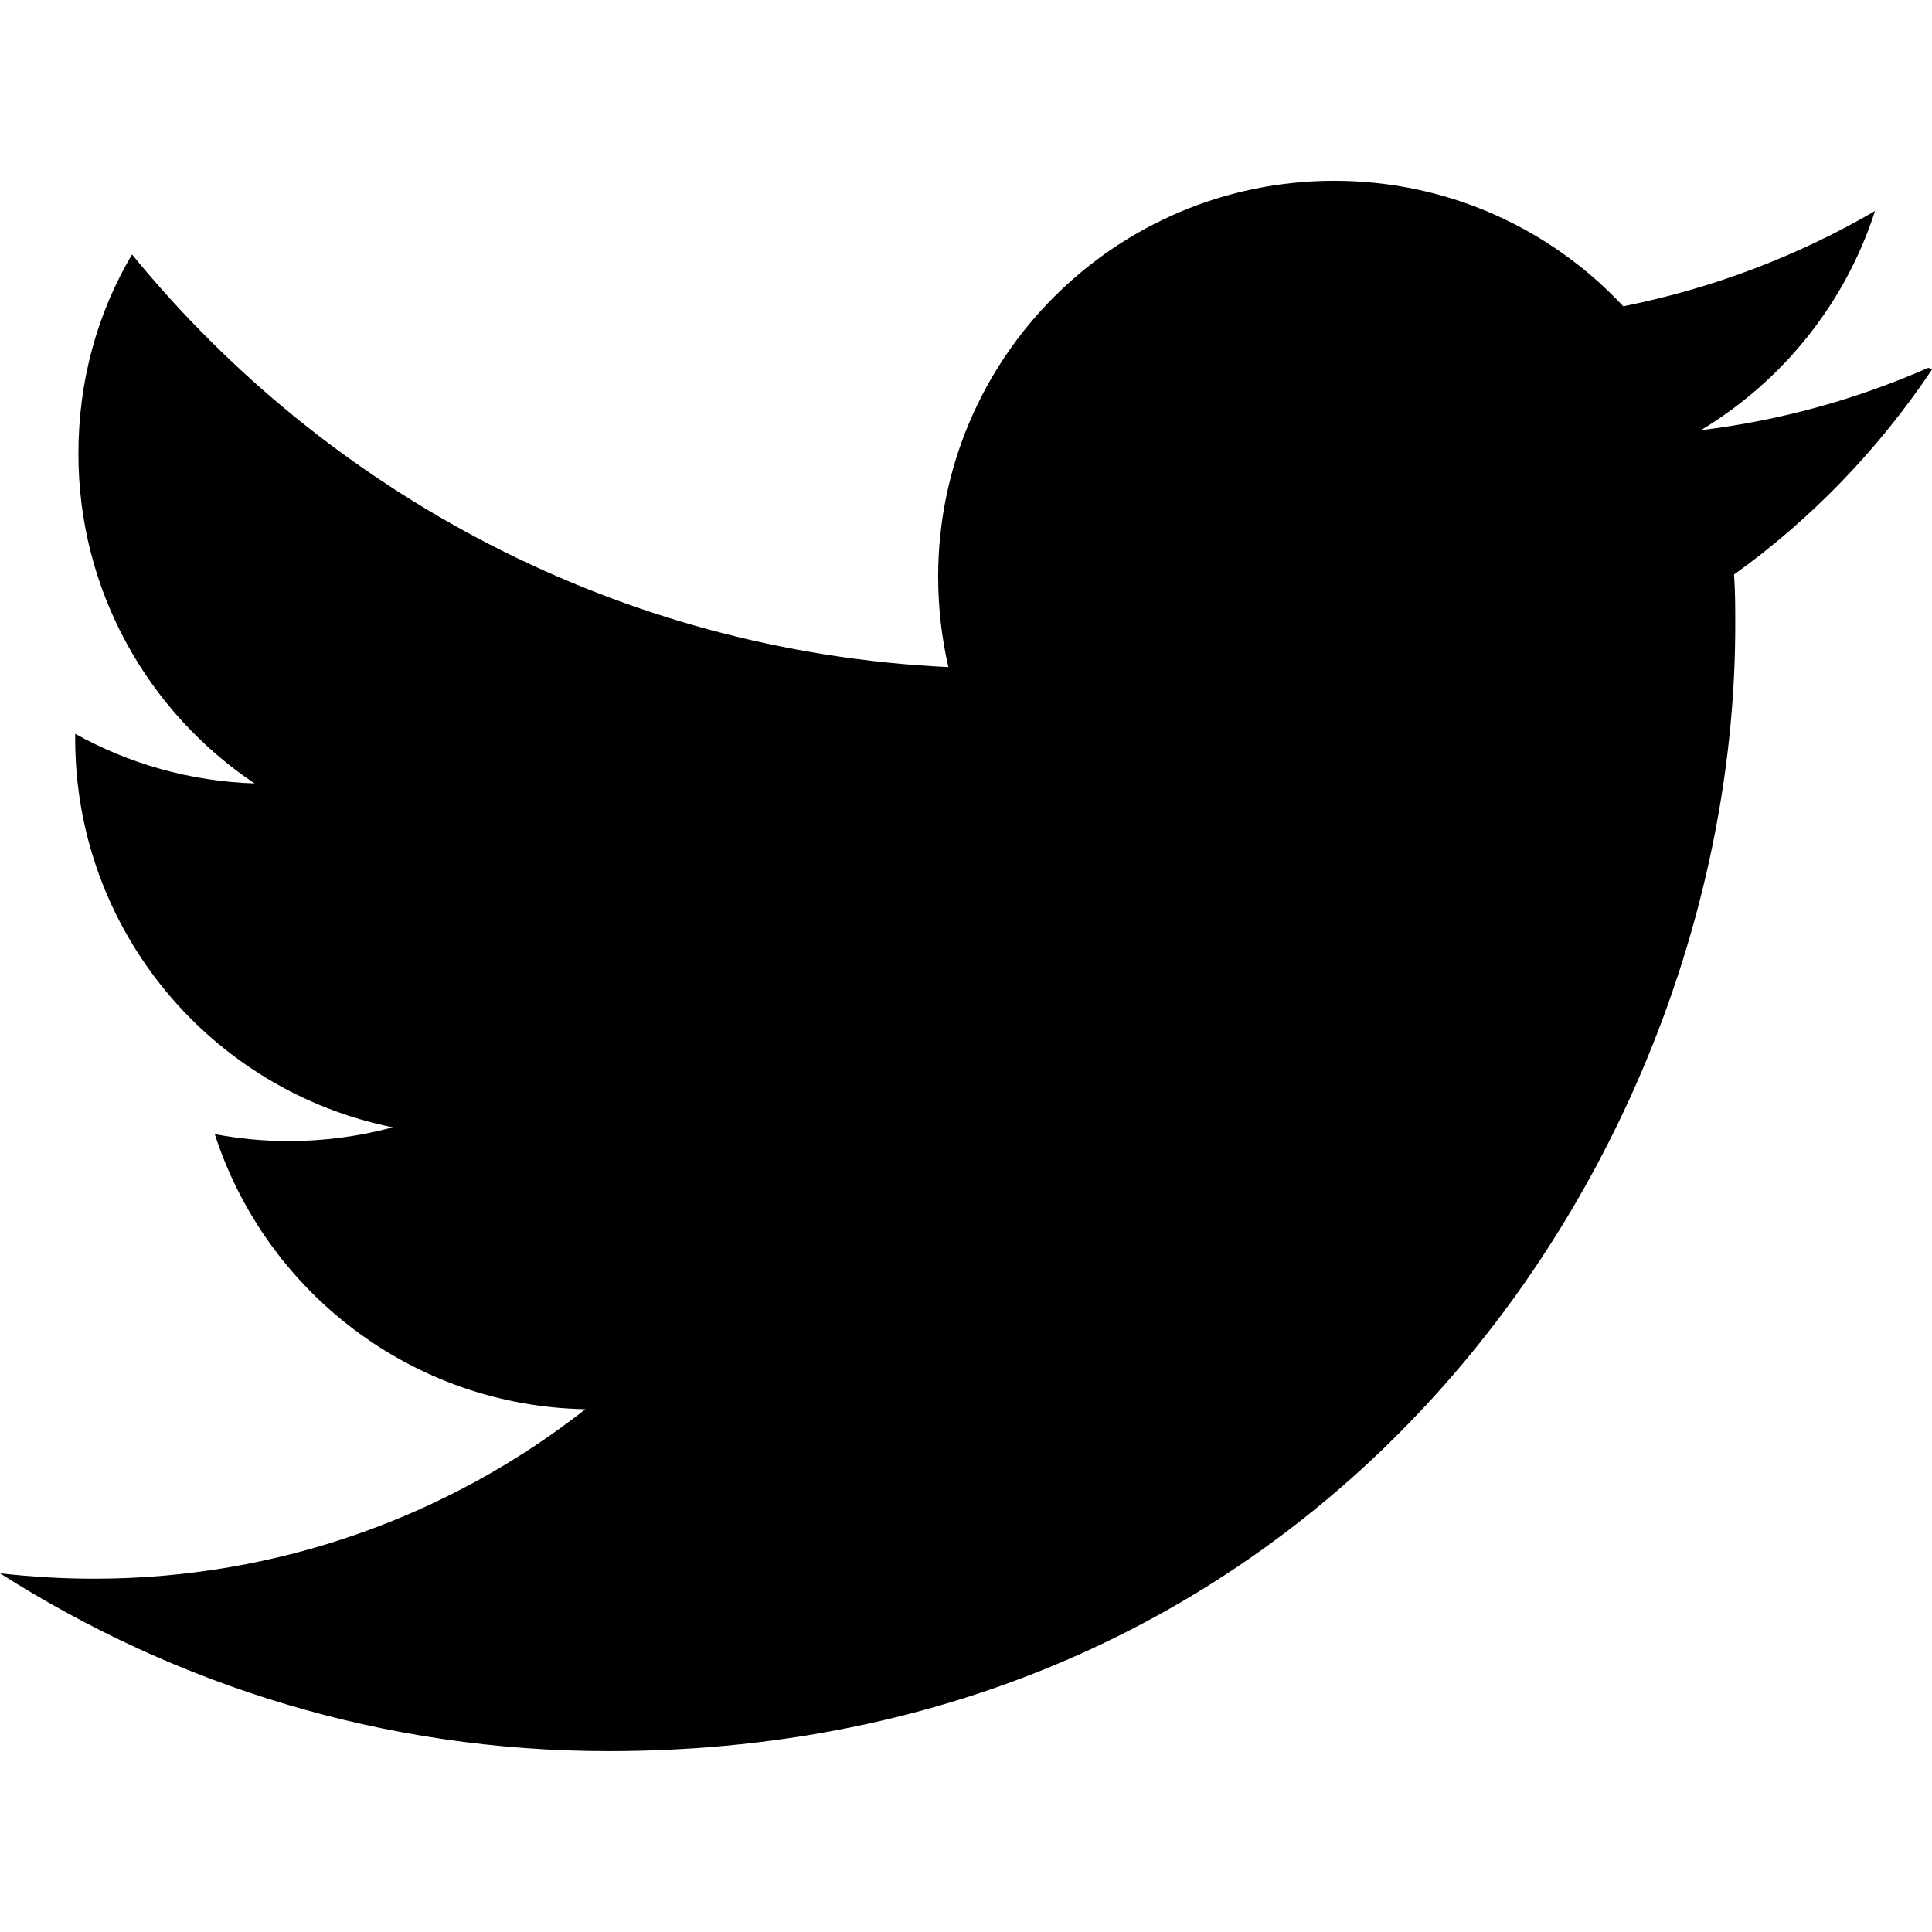
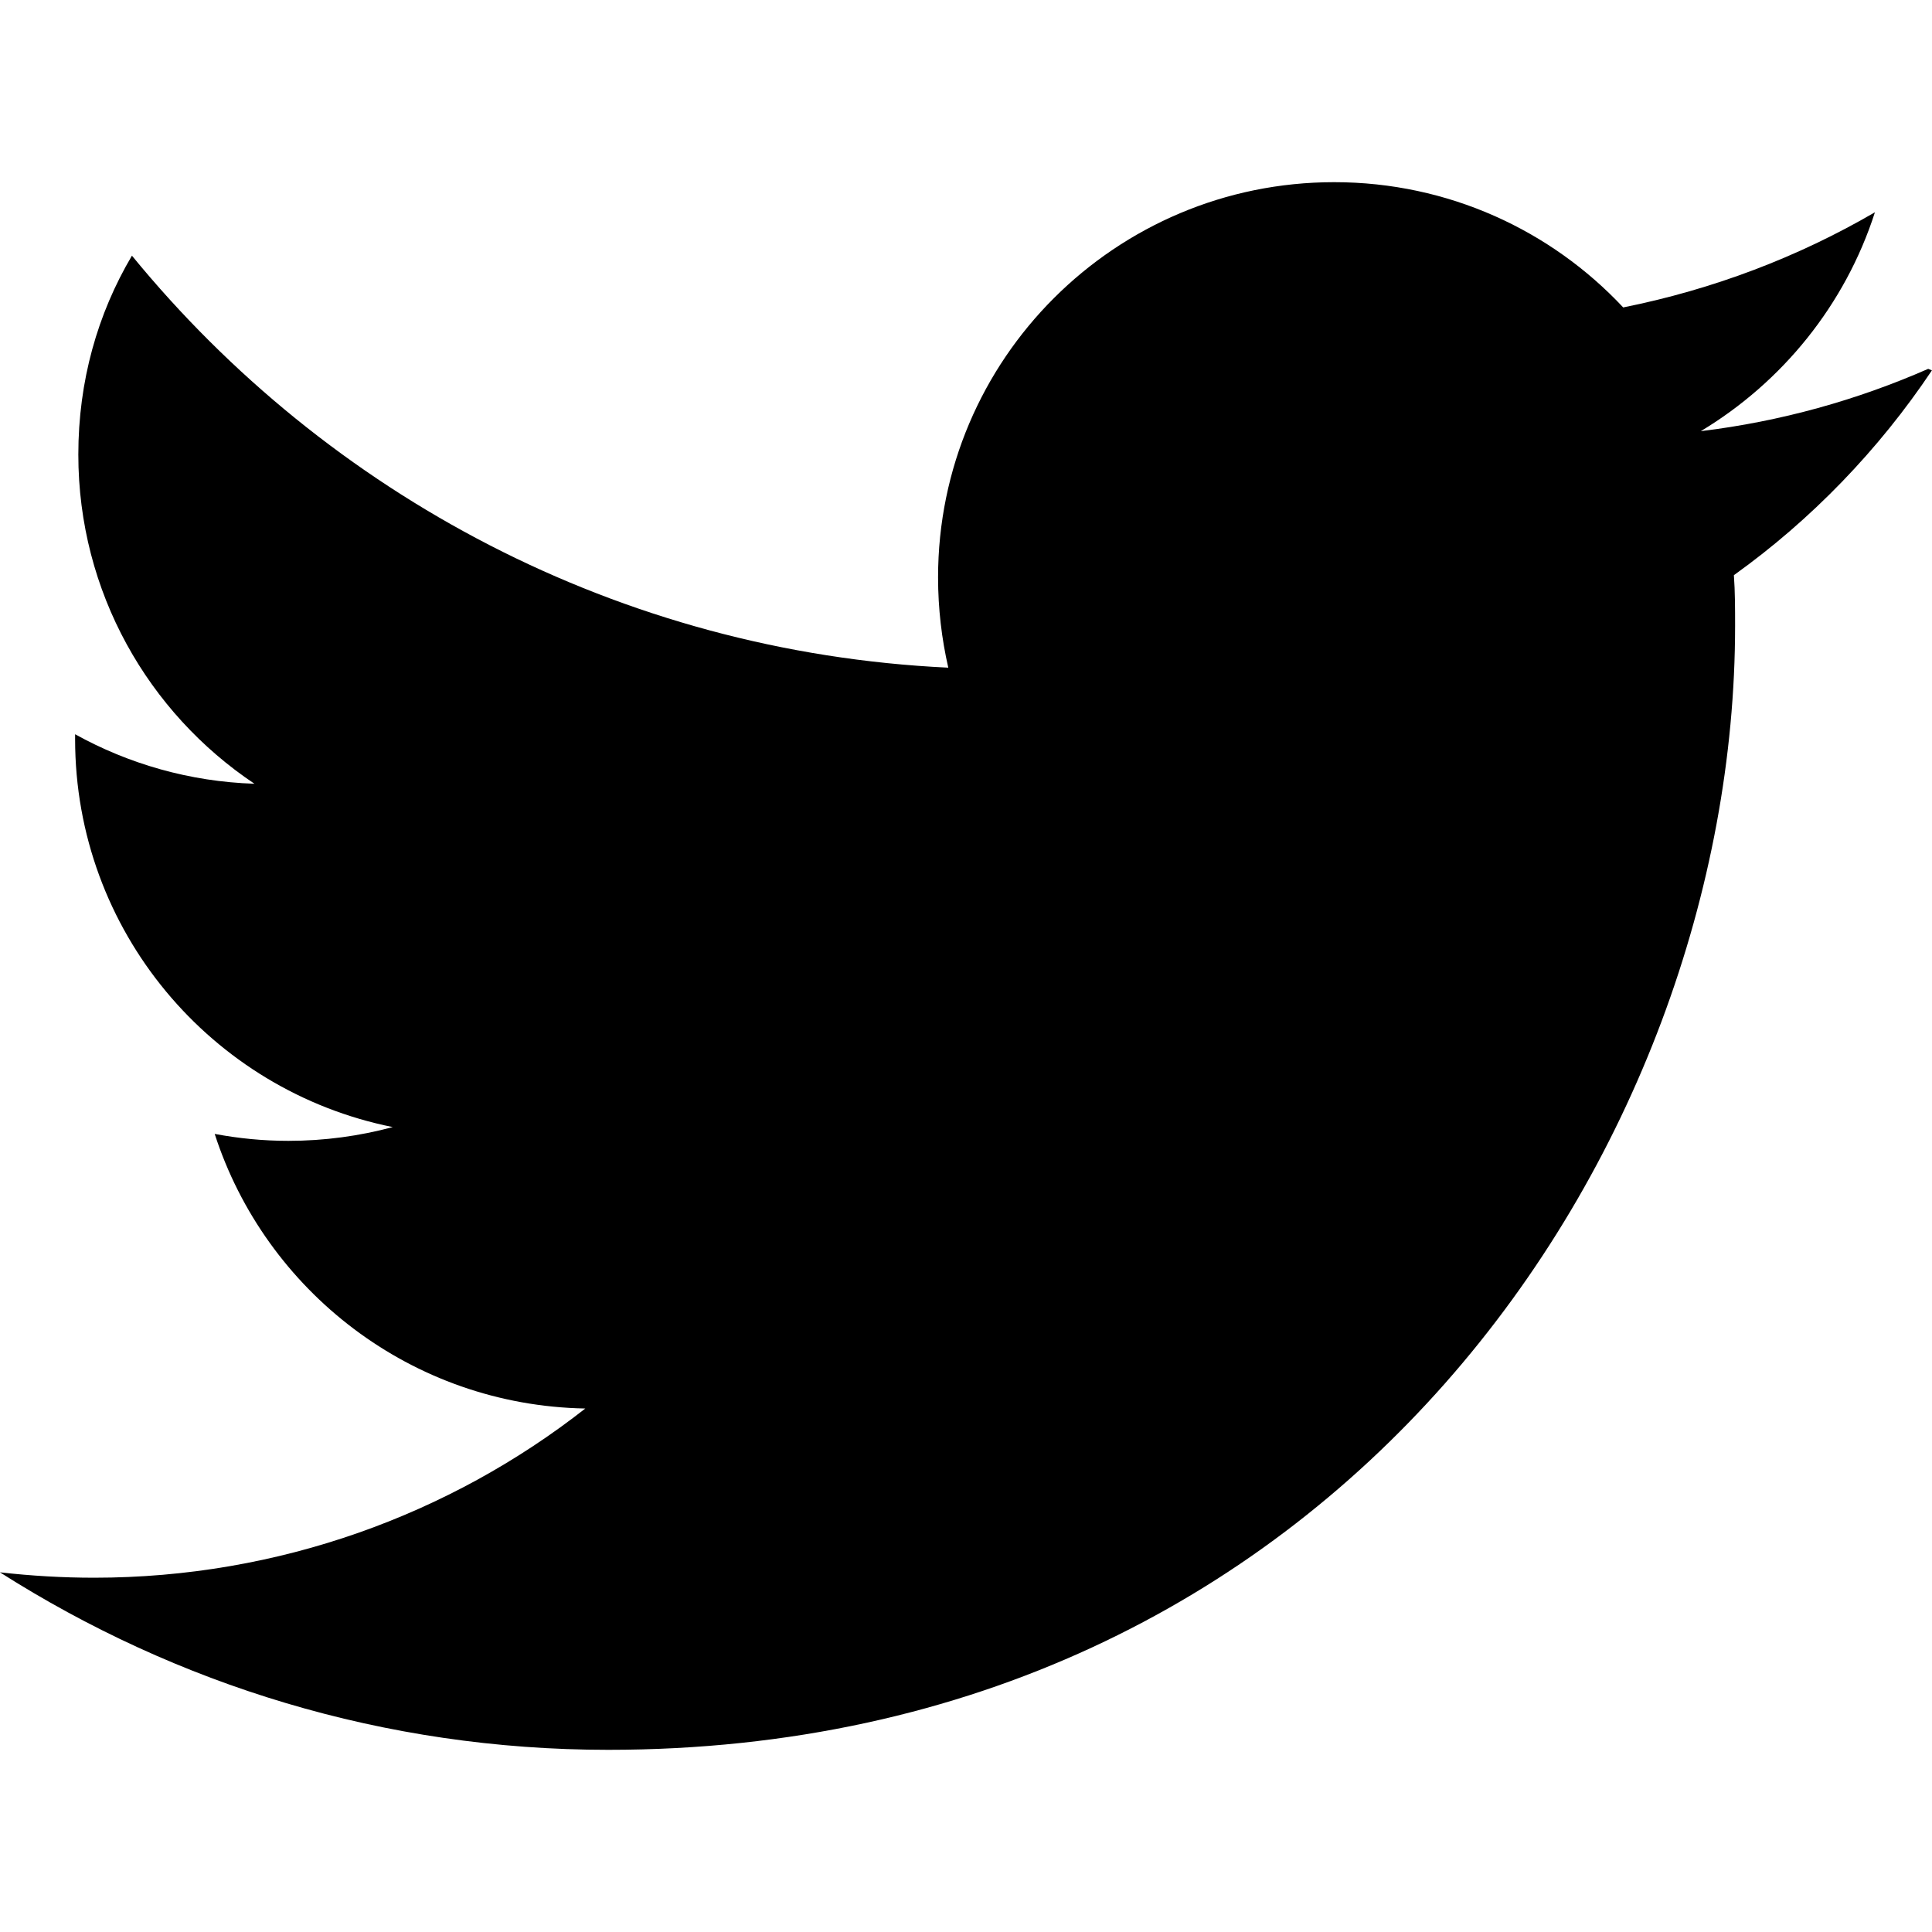
<svg xmlns="http://www.w3.org/2000/svg" viewBox="0 0 24 24">
-   <path d="m23.954 4.569c-.885.389-1.83.654-2.825.775 1.014-.611 1.794-1.574 2.163-2.723-.951.555-2.005.959-3.127 1.184-.896-.959-2.173-1.559-3.591-1.559-2.717 0-4.92 2.203-4.92 4.917 0 .39.045.765.127 1.124-4.09-.193-7.715-2.157-10.141-5.126-.427.722-.666 1.561-.666 2.475 0 1.71.87 3.213 2.188 4.096-.807-.026-1.566-.248-2.228-.616v.061c0 2.385 1.693 4.374 3.946 4.827-.413.111-.849.171-1.296.171-.314 0-.615-.03-.916-.086.631 1.953 2.445 3.377 4.604 3.417-1.68 1.319-3.809 2.105-6.102 2.105-.39 0-.779-.023-1.17-.067 2.189 1.394 4.768 2.209 7.557 2.209 9.054 0 13.999-7.496 13.999-13.986 0-.209 0-.42-.015-.63.961-.689 1.8-1.56 2.46-2.548z" />
+   <path d="m23.953 4.582c-.885.388-1.83.653-2.825.774 1.014-.61 1.794-1.571 2.163-2.719-.951.554-2.005.957-3.127 1.182-.896-.957-2.173-1.556-3.591-1.556-2.717 0-4.92 2.199-4.92 4.909 0 .389.045.764.127 1.122-4.09-.193-7.715-2.154-10.141-5.118-.427.721-.666 1.558-.666 2.471 0 1.707.87 3.208 2.188 4.089-.807-.026-1.566-.248-2.228-.615v.061c0 2.381 1.693 4.367 3.946 4.819-.413.111-.849.171-1.296.171-.314 0-.615-.03-.916-.086.631 1.95 2.445 3.372 4.604 3.411-1.68 1.317-3.809 2.102-6.102 2.102-.39 0-.779-.023-1.17-.067 2.189 1.392 4.768 2.205 7.557 2.205 9.054 0 13.998-7.484 13.998-13.963 0-.209 0-.419-.015-.629.961-.688 1.8-1.557 2.46-2.544z" fill-rule="evenodd" />
</svg>
